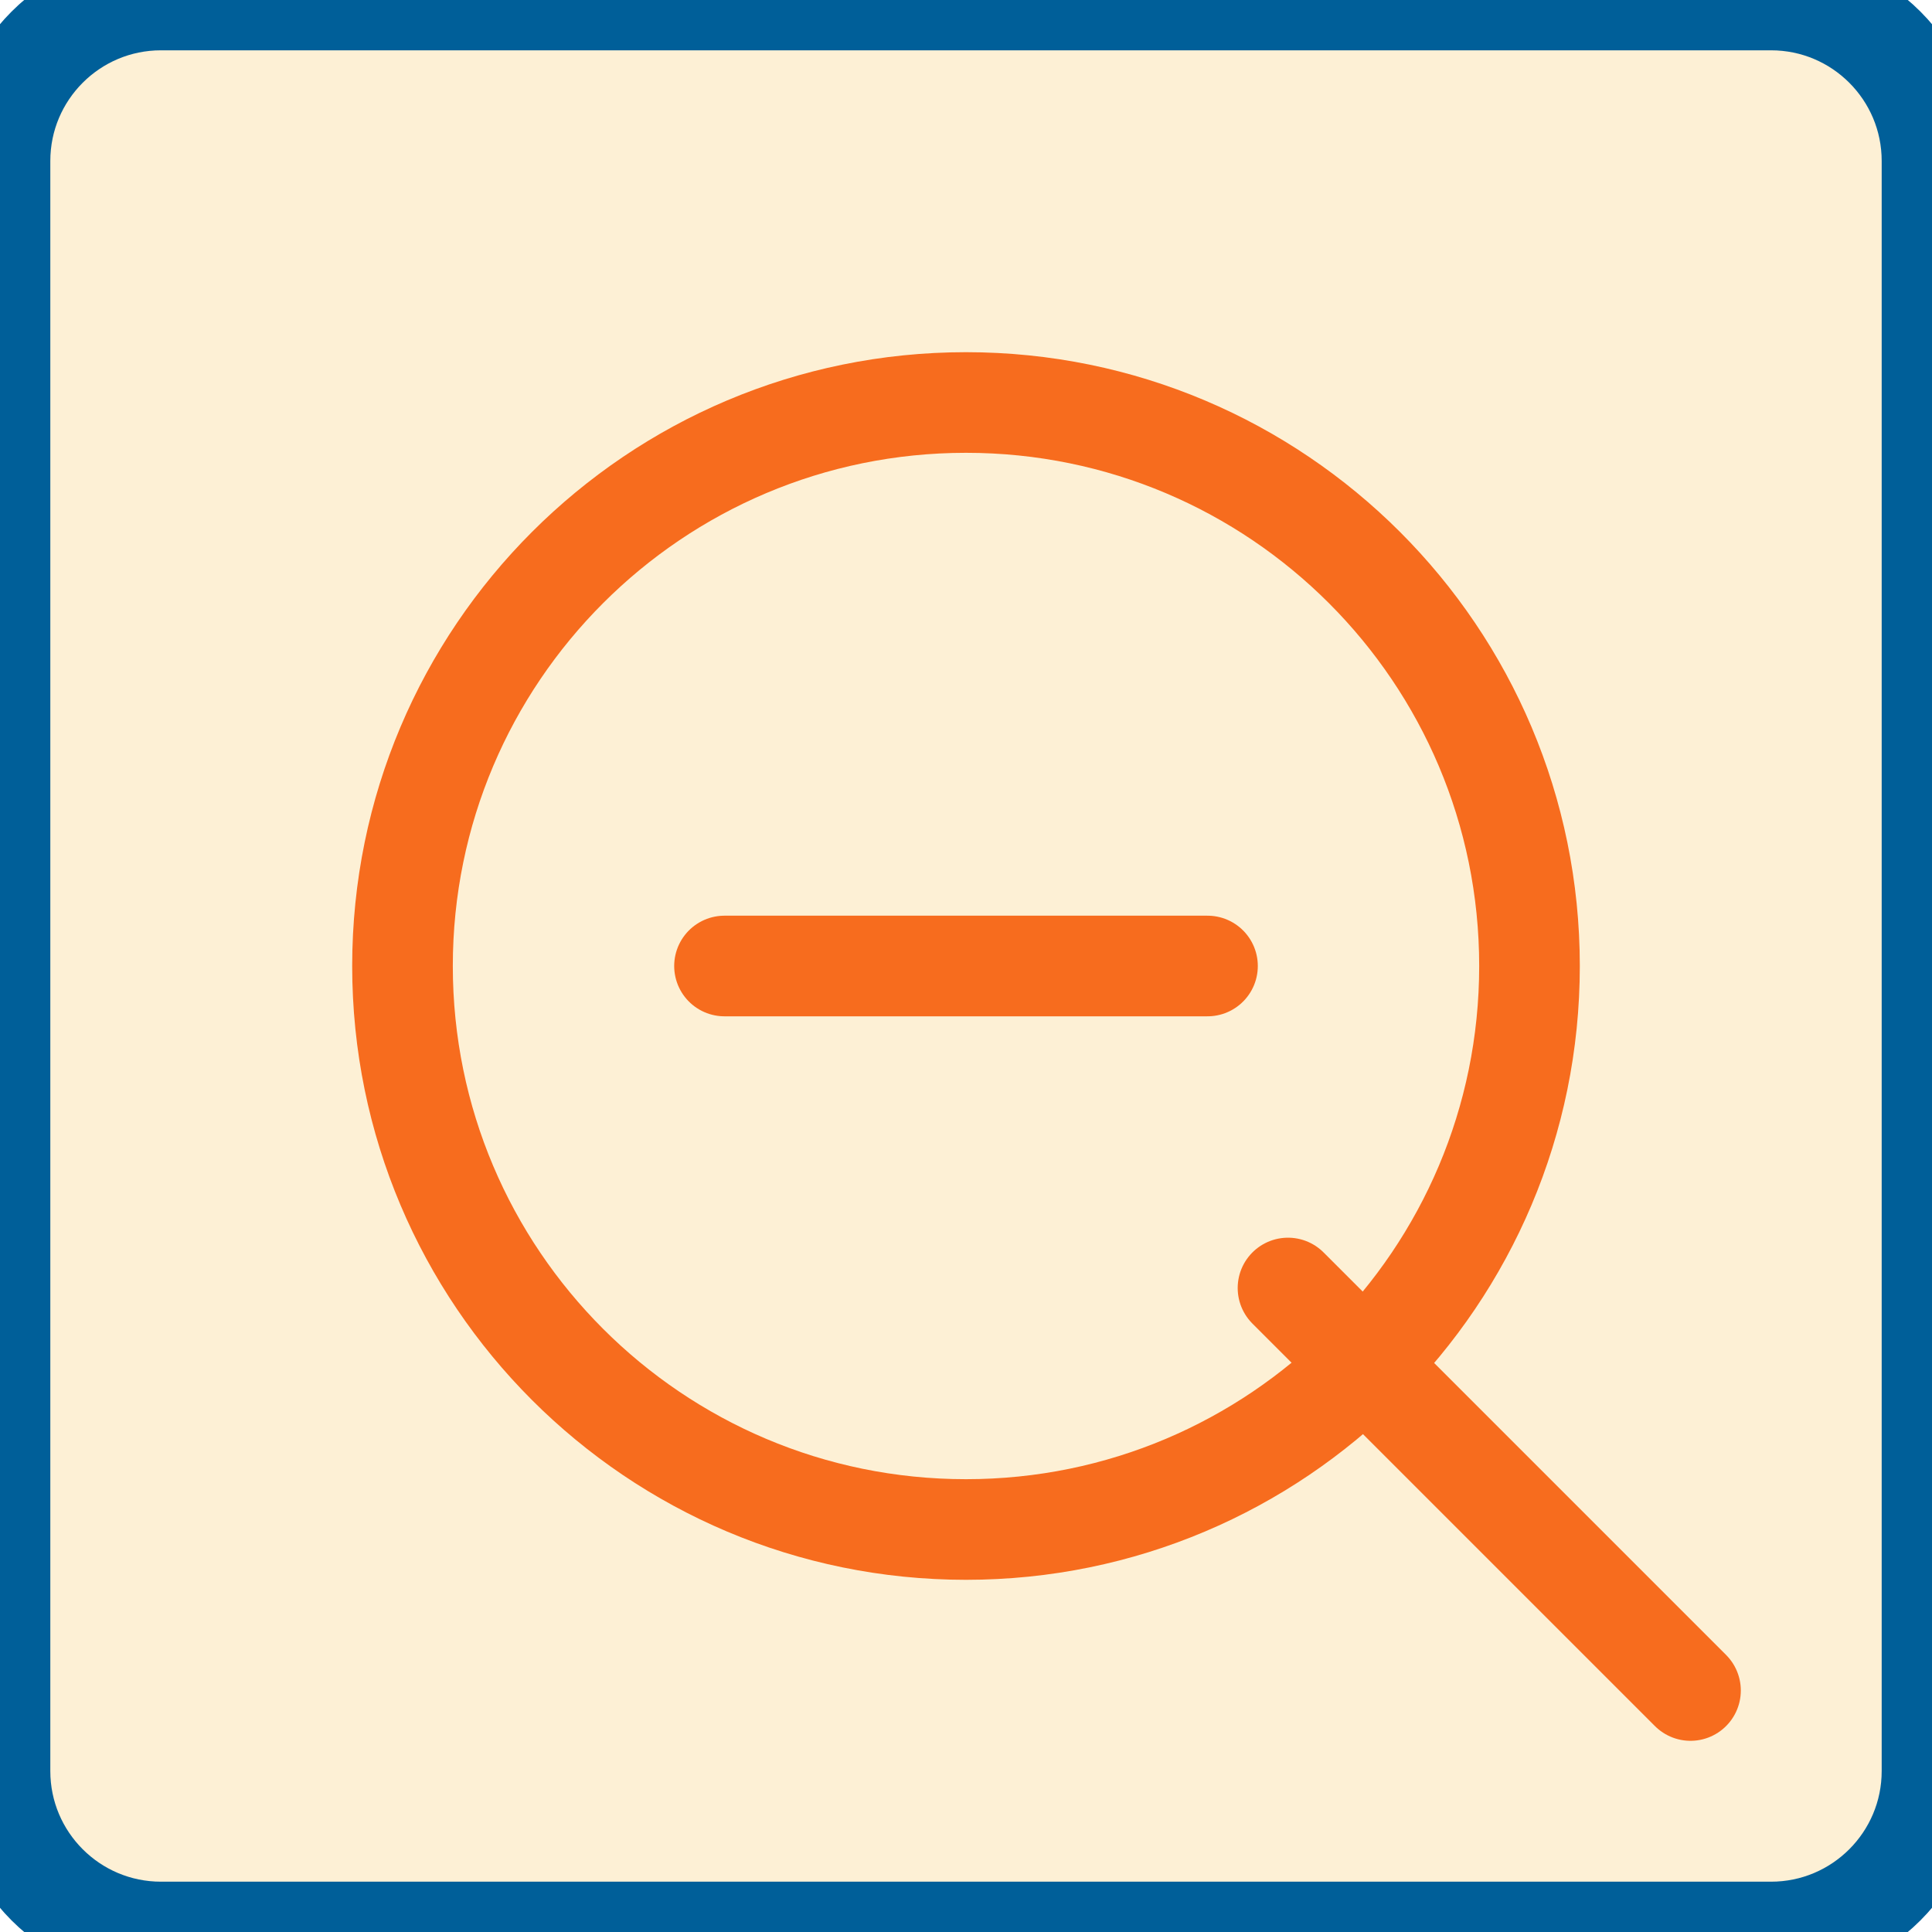
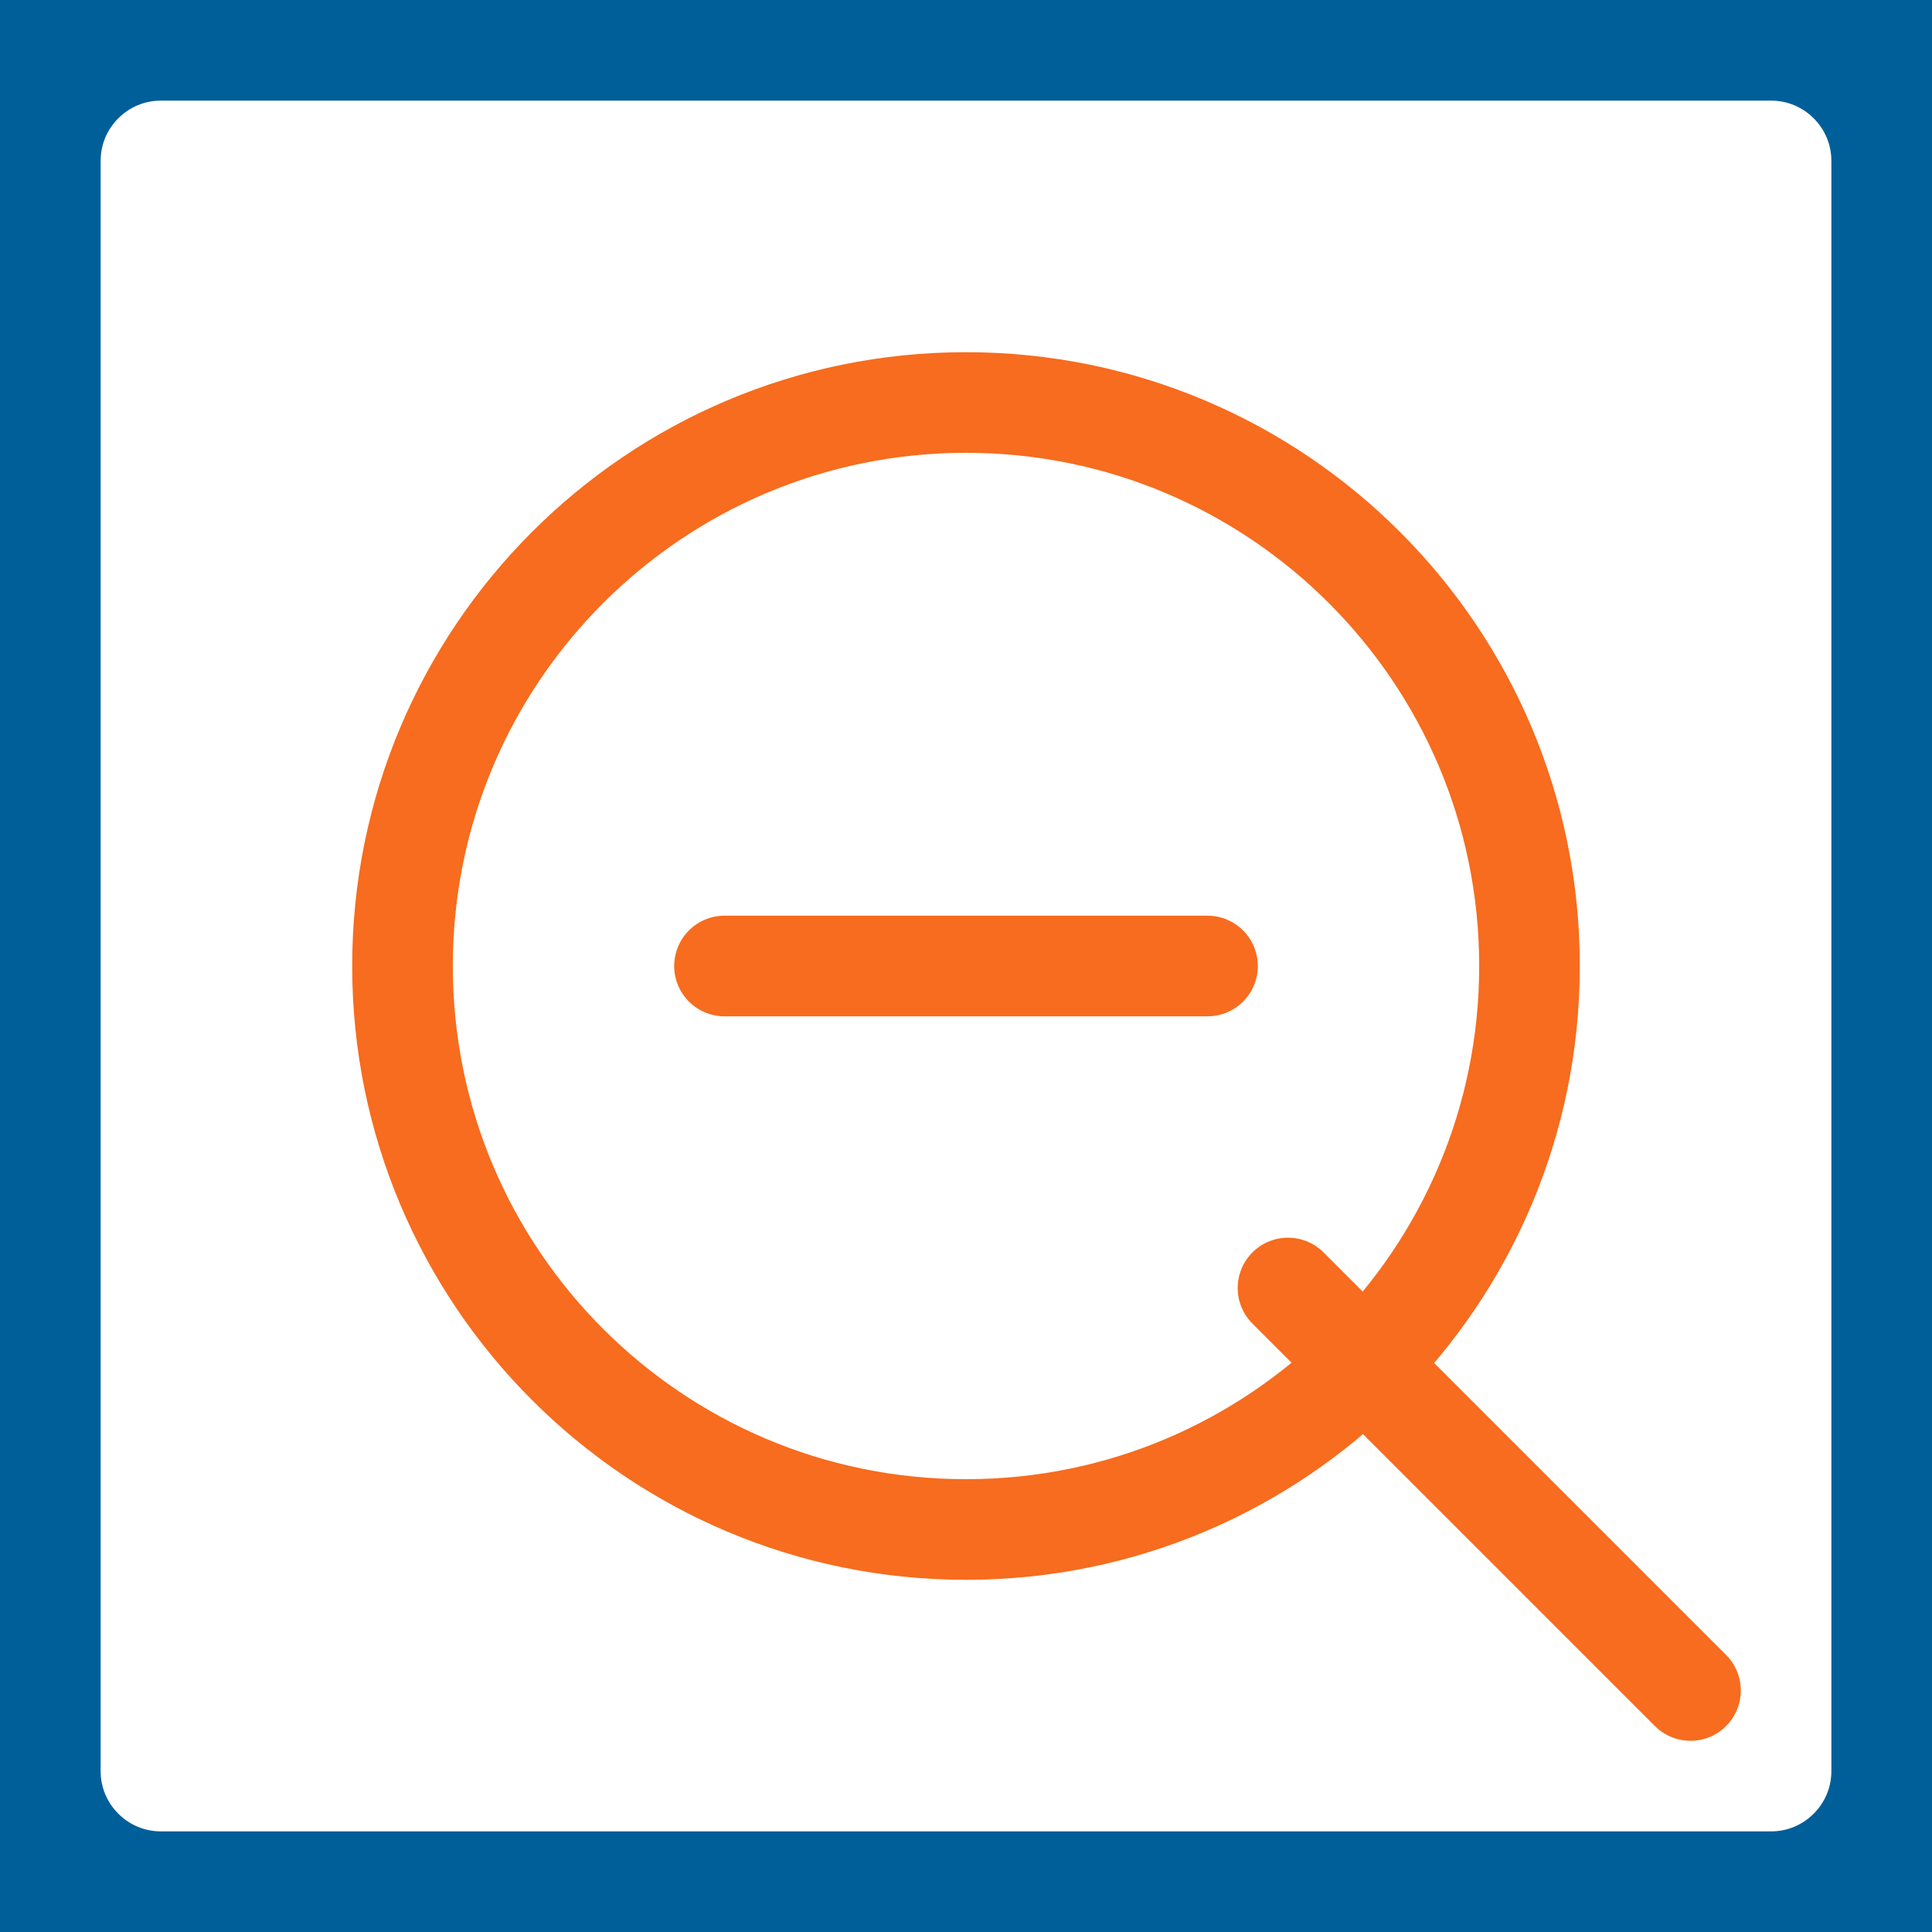
<svg xmlns="http://www.w3.org/2000/svg" viewBox="32 32 192 192">
-   <rect fill="#FDF0D5" height="192" rx="16" ry="16" stroke="#005F99" stroke-width="10" width="192" x="32" y="32" />
+   <rect fill="none" height="192" rx="16" ry="16" stroke="#005F99" stroke-width="20" width="192" x="32" y="32" />
  <circle cx="128" cy="128" fill="none" r="56" stroke="#F76C1E" stroke-width="10" />
  <line stroke="#F76C1E" stroke-linecap="round" stroke-width="10" x1="160" x2="200" y1="160" y2="200" />
  <line stroke="#F76C1E" stroke-linecap="round" stroke-width="10" x1="104" x2="152" y1="128" y2="128" />
</svg>
